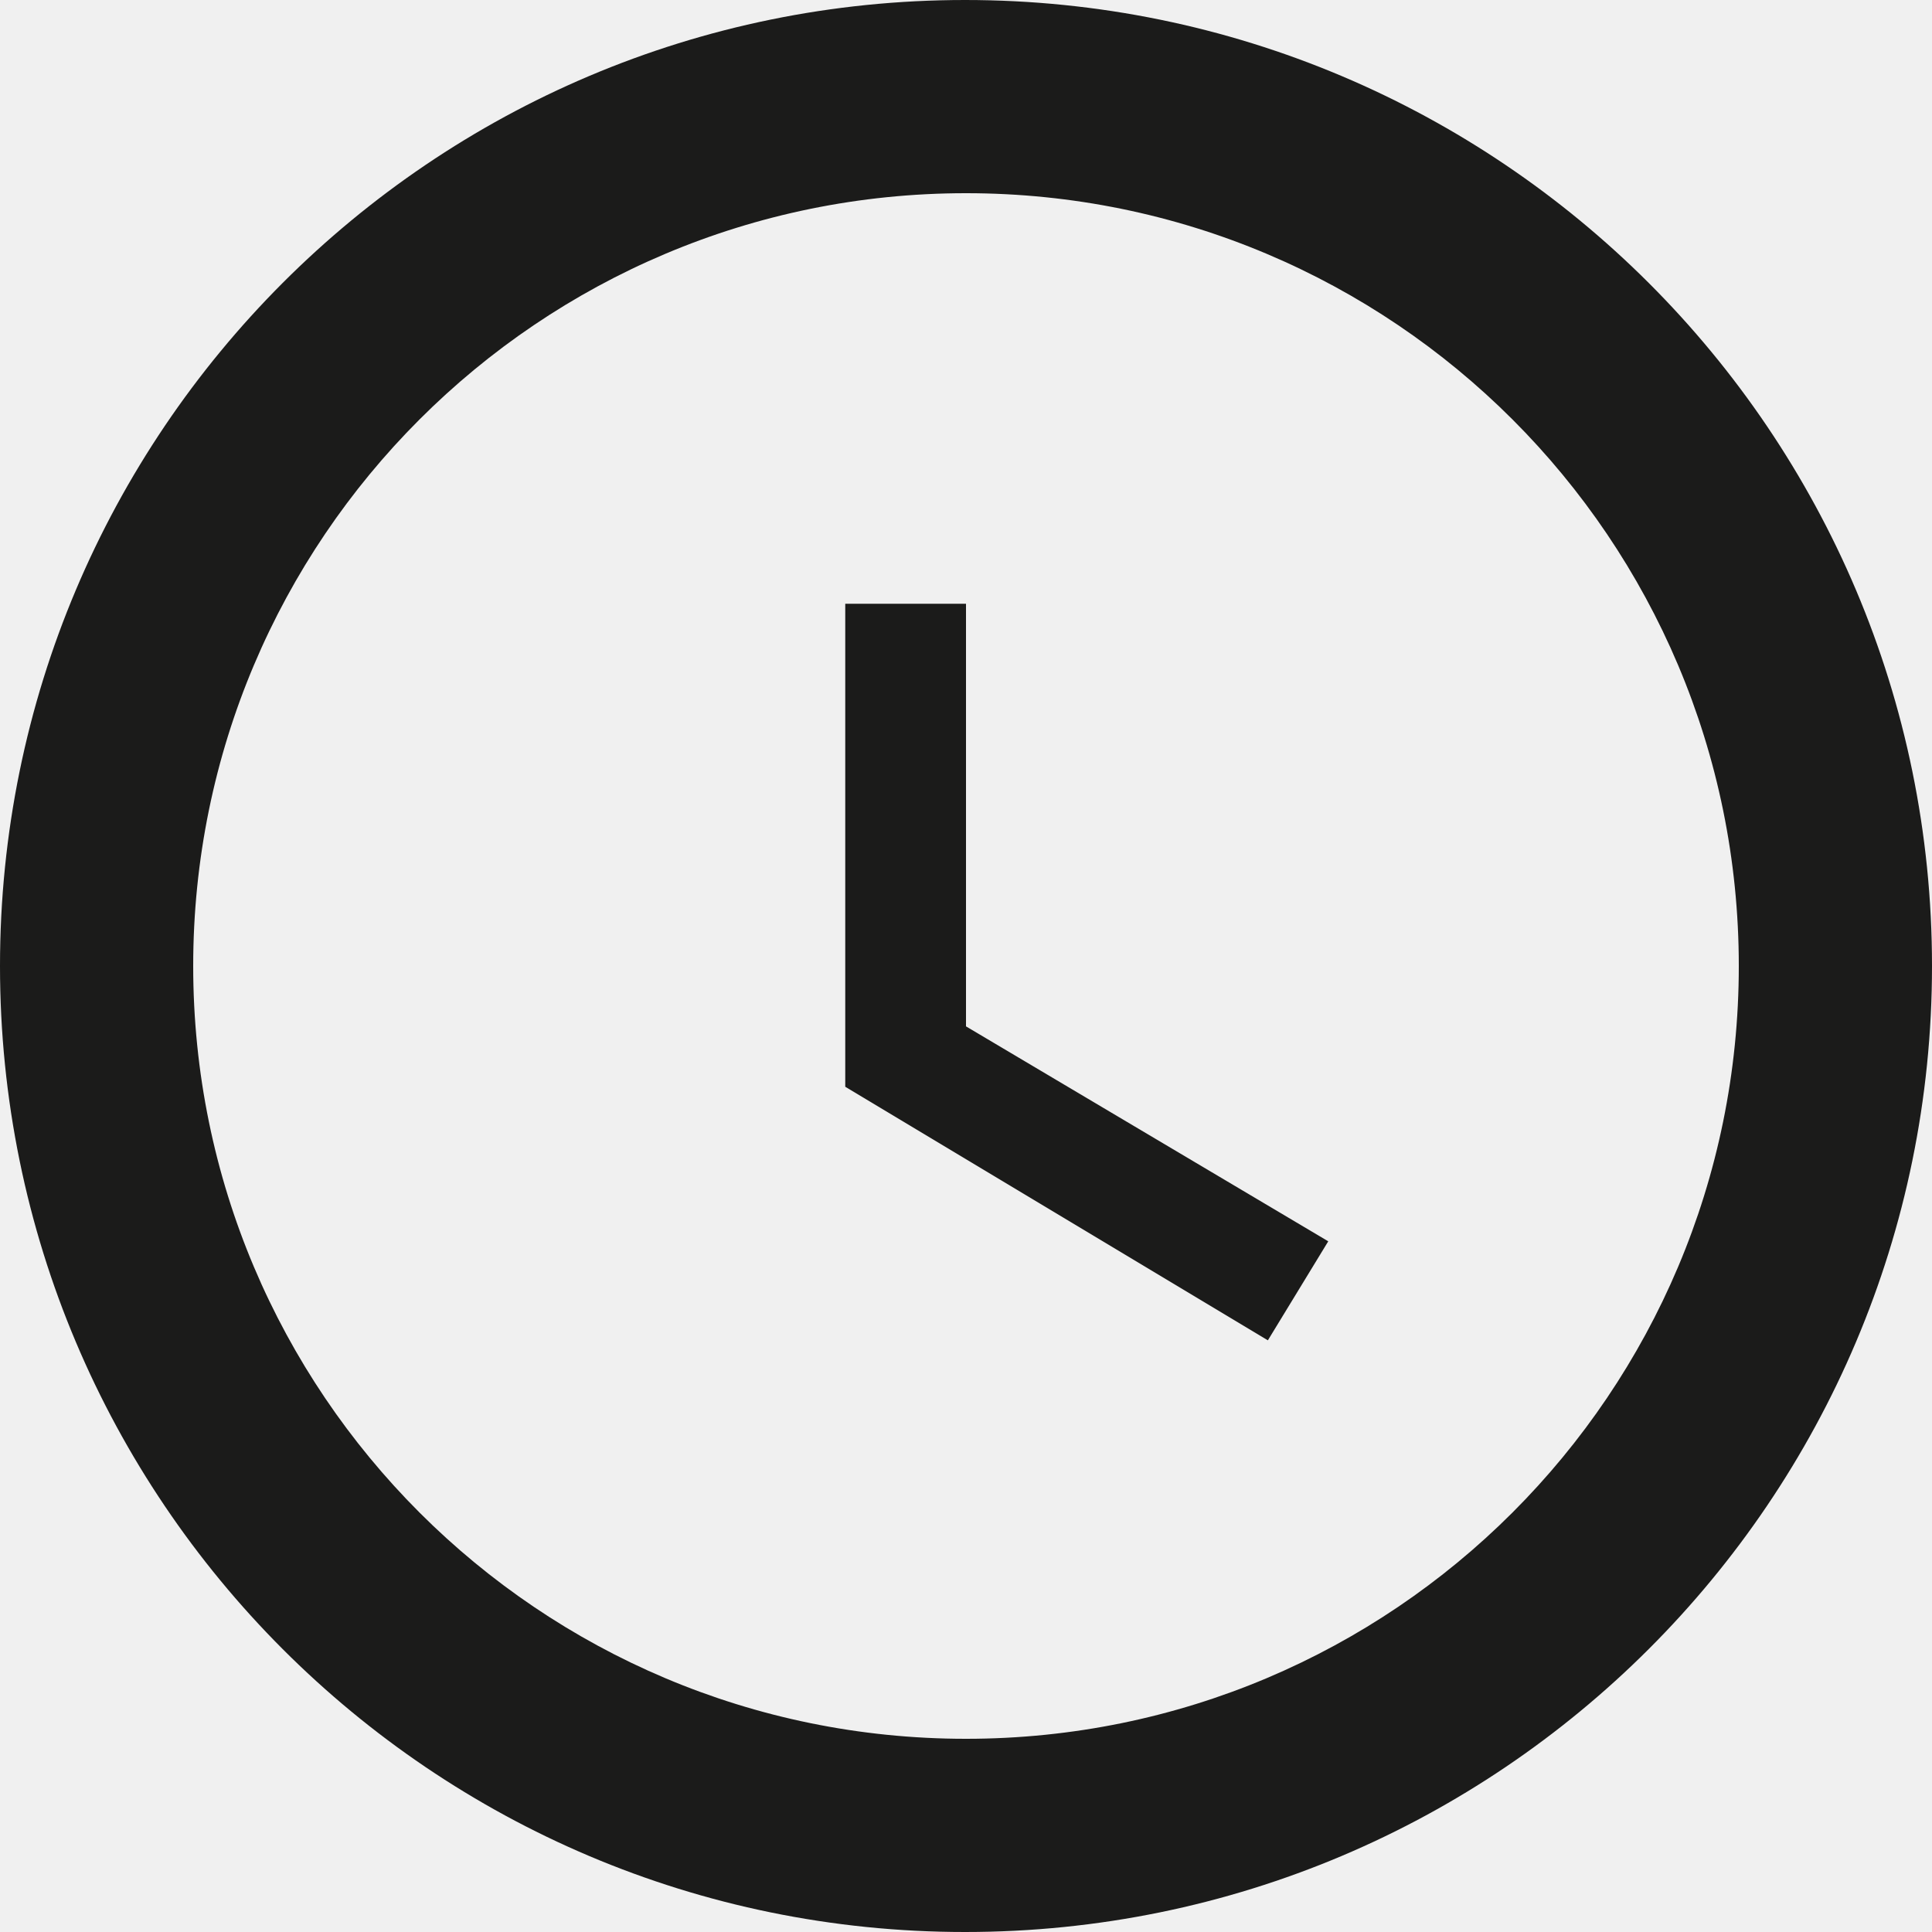
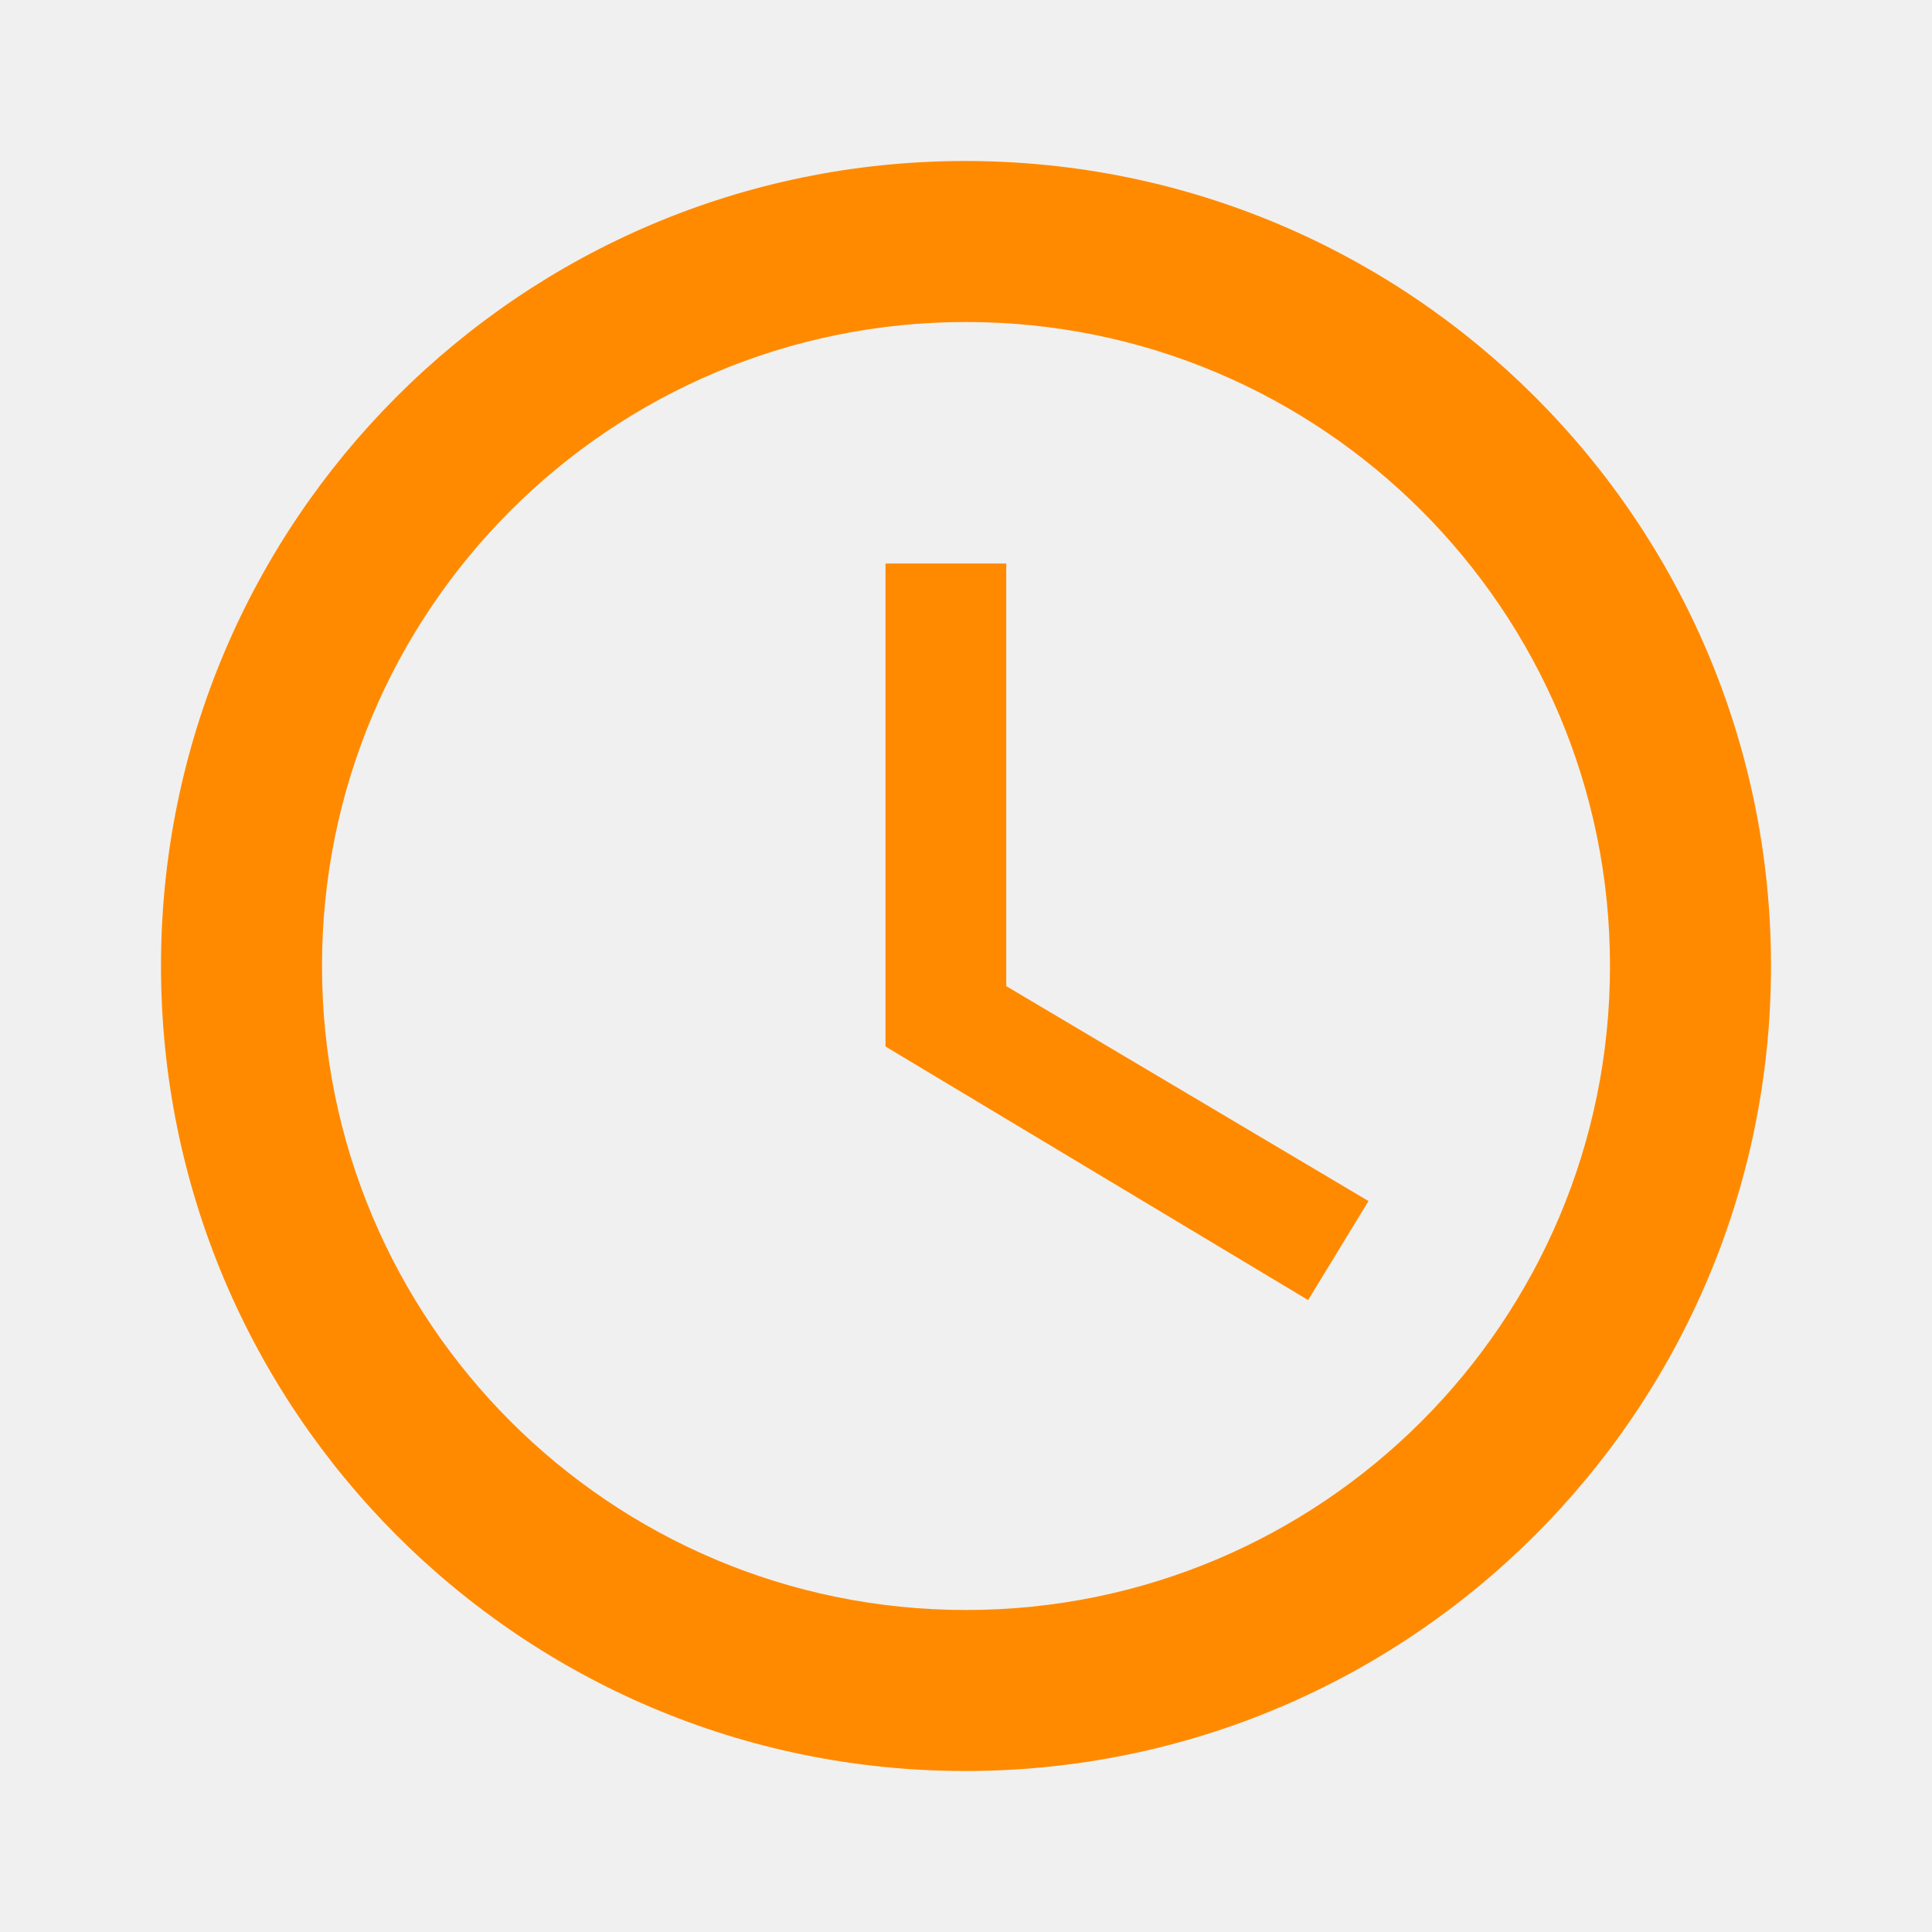
- <svg xmlns="http://www.w3.org/2000/svg" width="32" height="32" viewBox="0 0 32 32" fill="none">
-   <g clip-path="url(#clip0_1076_2254)">
-     <path d="M15.984 0C7.152 0 0 7.168 0 16C0 24.832 7.152 32 15.984 32C24.832 32 32 24.832 32 16C32 7.168 24.832 0 15.984 0ZM16 28.8C8.928 28.8 3.2 23.072 3.2 16C3.2 8.928 8.928 3.2 16 3.2C23.072 3.2 28.8 8.928 28.8 16C28.8 23.072 23.072 28.8 16 28.8Z" fill="#1B1B1A" />
-     <path d="M16 10H14V18L21 22.2L22 20.56L16 17V10Z" fill="#1B1B1A" />
-   </g>
-   <defs>
-     <clipPath id="clip0_1076_2254">
-       <rect width="32" height="32" fill="white" />
-     </clipPath>
-   </defs>
+ <svg xmlns="http://www.w3.org/2000/svg" width="24" height="24" viewBox="0 0 24 24" fill="none">
+   <path d="M11.99 2C6.47 2 2 6.48 2 12C2 17.52 6.47 22 11.99 22C17.52 22 22 17.52 22 12C22 6.48 17.52 2 11.99 2ZM12 20C7.58 20 4 16.42 4 12C4 7.58 7.58 4 12 4C16.42 4 20 7.58 20 12C20 16.42 16.42 20 12 20Z" fill="#FF8A00" />
+   <path d="M12.5 7H11V13L16.25 16.15L17 14.92L12.5 12.25V7Z" fill="#FF8A00" />
</svg>
